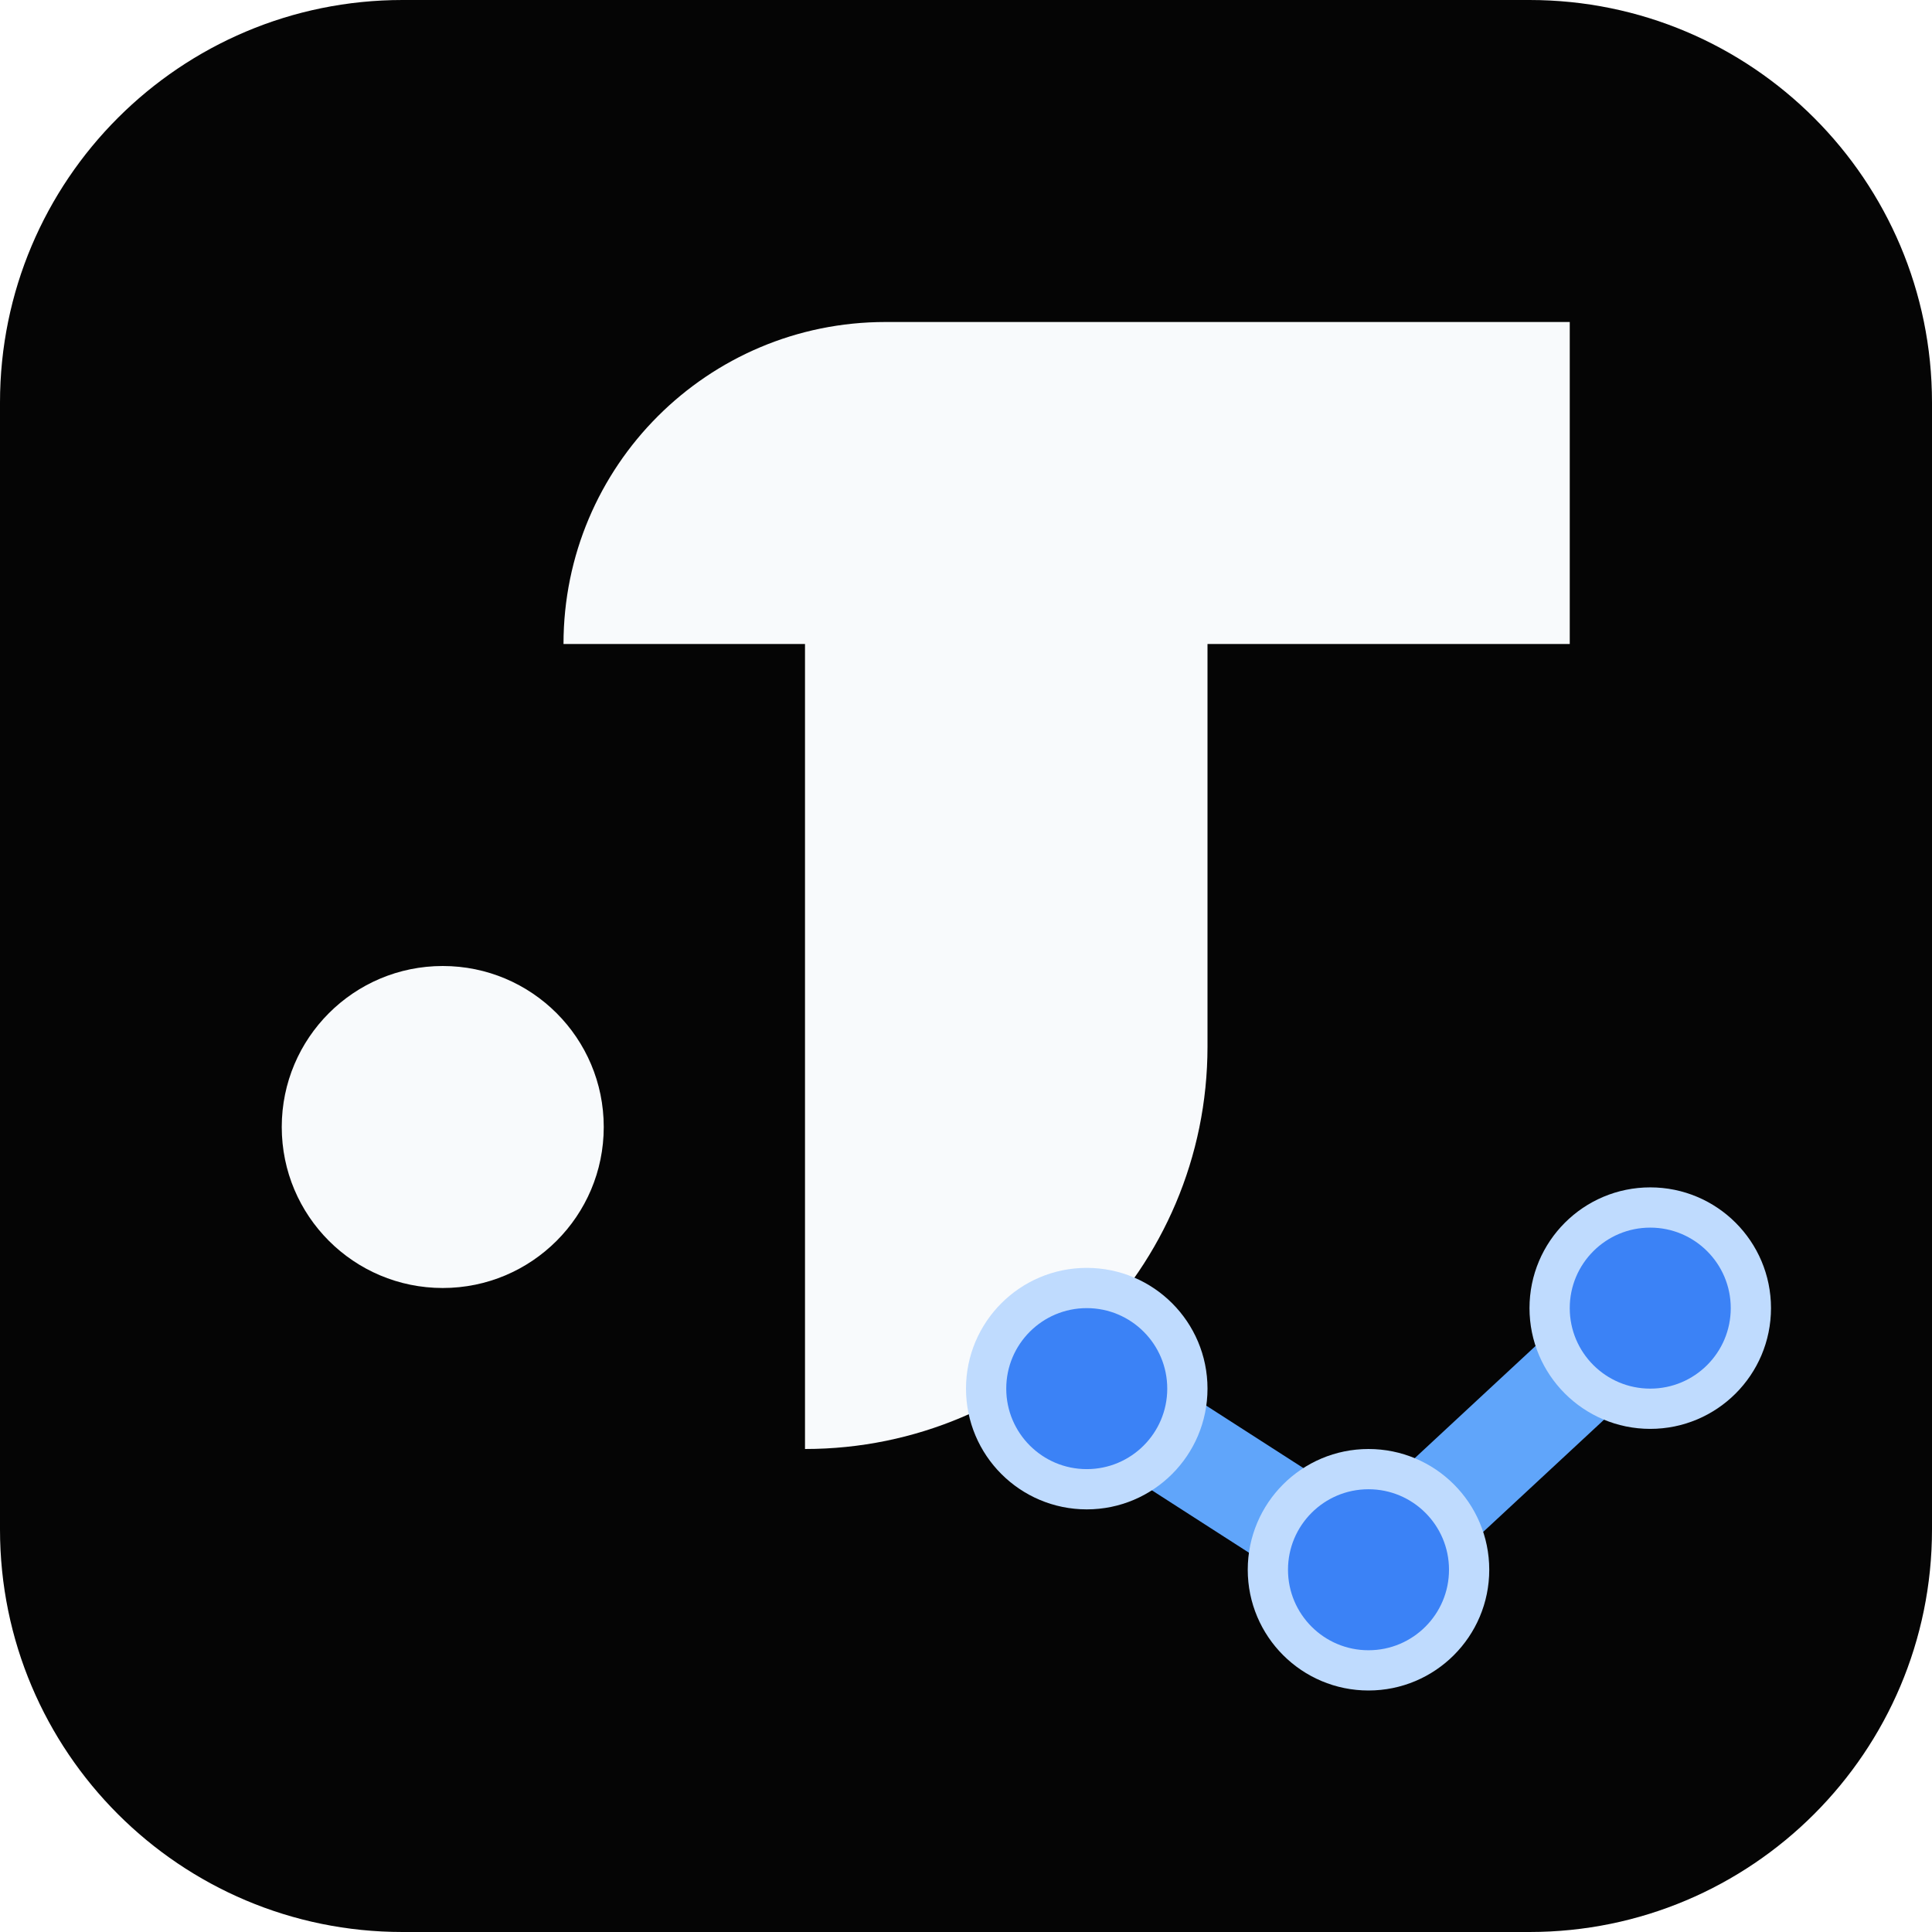
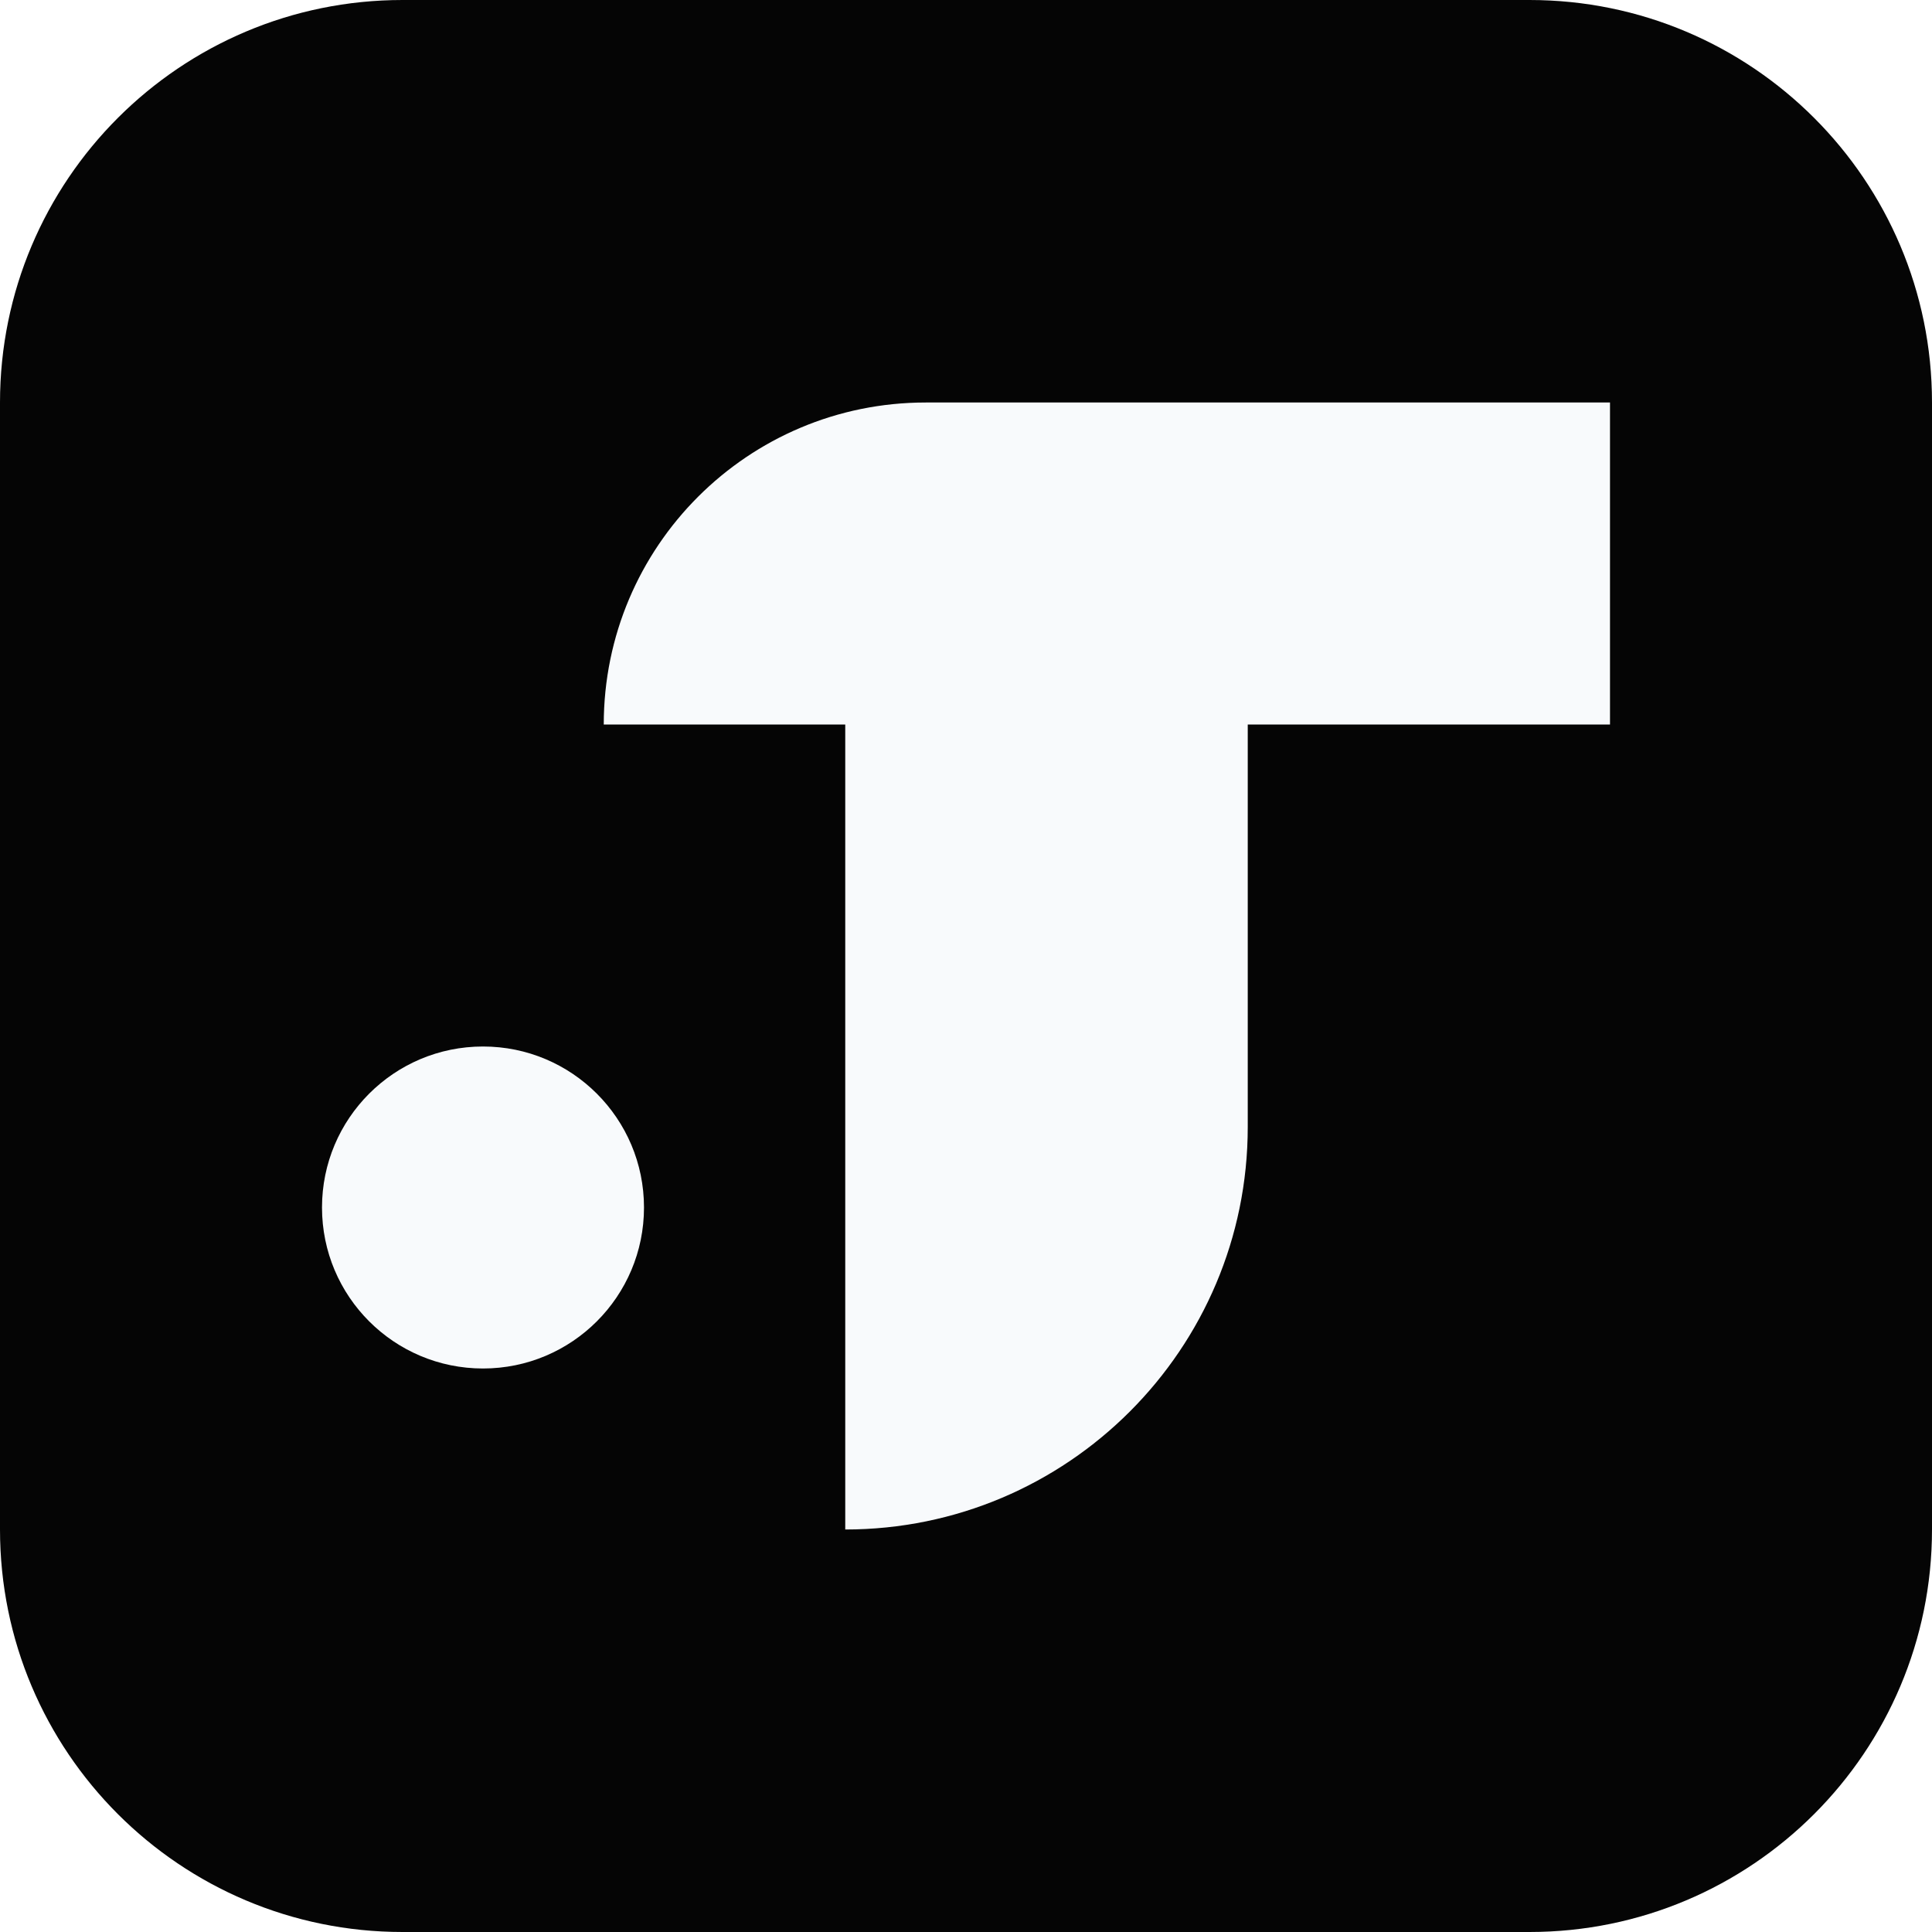
<svg xmlns="http://www.w3.org/2000/svg" width="48" height="48" viewBox="0 0 48 48" fill="none" role="img" aria-labelledby="title desc">
  <rect width="48" height="48" rx="10" fill="#050505" />
-   <path d="M14 16C14 11.58 17.58 8 22 8H39V16H30V26C30 31.52 25.52 36 20 36V16H14Z" fill="#F8FAFC" />
-   <circle cx="11" cy="28" r="4" fill="#F8FAFC" />
-   <path d="M27 34.5L34 39L41 32.5" stroke="#60A5FA" stroke-width="2.5" stroke-linecap="round" stroke-linejoin="round" />
-   <circle cx="27" cy="34.5" r="2.5" fill="#3B82F6" stroke="#BFDBFE" stroke-width="1" />
-   <circle cx="34" cy="39" r="2.5" fill="#3B82F6" stroke="#BFDBFE" stroke-width="1" />
-   <circle cx="41" cy="32.5" r="2.5" fill="#3B82F6" stroke="#BFDBFE" stroke-width="1" />
+   <g transform="translate(1 2)">
+     <path d="M14 16C14 11.58 17.58 8 22 8H39V16H30V26C30 31.52 25.52 36 20 36V16H14Z" fill="#F8FAFC" />
+     <circle cx="11" cy="28" r="4" fill="#F8FAFC" />
+   </g>
</svg>
